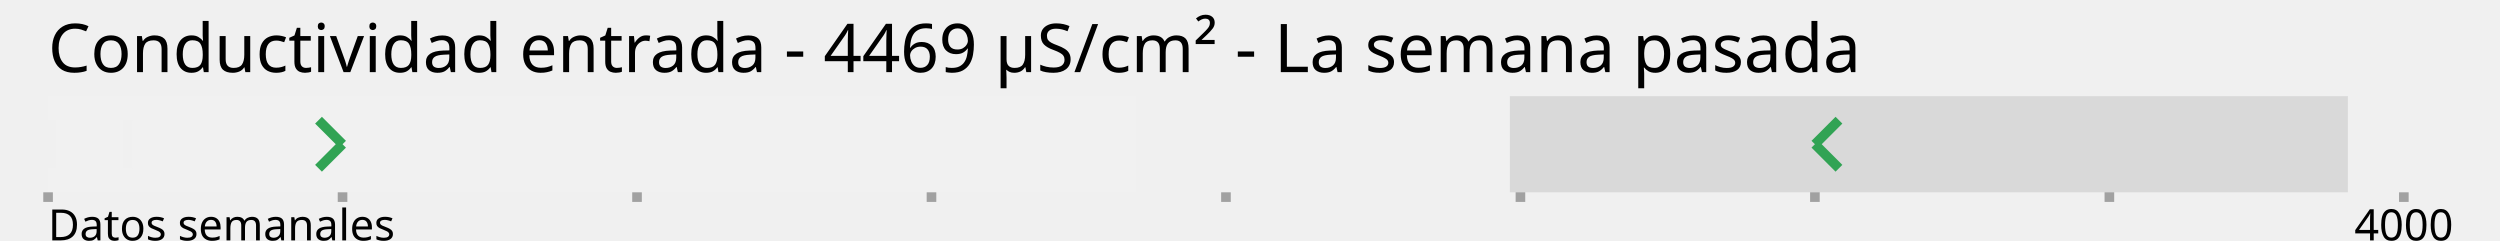
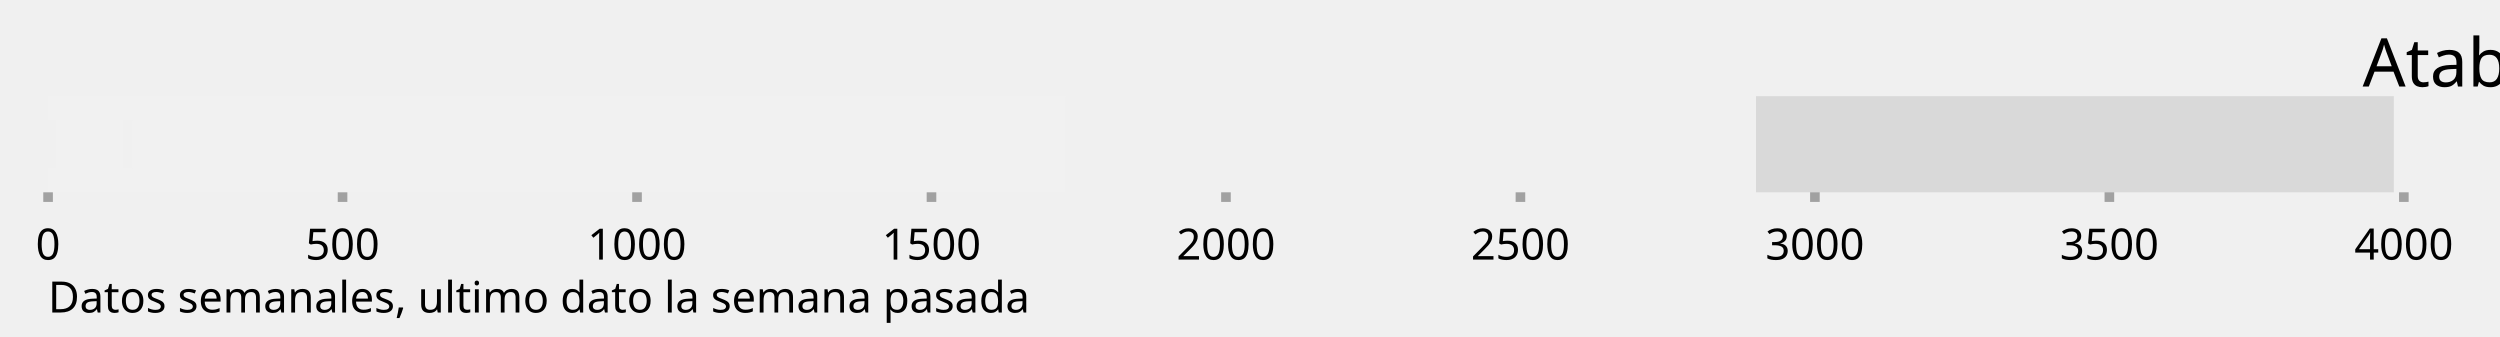
- <svg xmlns="http://www.w3.org/2000/svg" baseProfile="tiny" height="50.0px" version="1.2" width="520px">
+ <svg xmlns="http://www.w3.org/2000/svg" baseProfile="tiny" height="70.0px" version="1.2" width="520px">
  <defs />
-   <line opacity="0.1" stroke="white" stroke-width="20.0" x1="10" x2="500" y1="30" y2="30" />
-   <line opacity="1" stroke="rgb(240,240,240)" stroke-width="20.0" x1="236.257" x2="615.763" y1="30" y2="30" />
-   <line opacity="1" stroke="rgb(217,217,217)" stroke-width="20.0" x1="314.045" x2="488.363" y1="30" y2="30" />
+   <line opacity="0.1" stroke="white" stroke-width="20.0" x1="10" x2="500" y1="30.0" y2="30.0" />
+   <line opacity="1" stroke="rgb(240,240,240)" stroke-width="20.0" x1="221.558" x2="612.332" y1="30.0" y2="30.0" />
+   <line opacity="1" stroke="rgb(217,217,217)" stroke-width="20.0" x1="365.25" x2="497.918" y1="30.0" y2="30.0" />
+   <text fill="black" font-family="sans-serif" font-size="9px" text-anchor="middle" x="10.0" y="54.0">0</text>
  <line opacity="0.5" stroke="rgb(82,82,82)" stroke-width="2" x1="10.0" x2="10.0" y1="40.0" y2="42.0" />
+   <text fill="black" font-family="sans-serif" font-size="9px" text-anchor="middle" x="71.25" y="54.0">500</text>
  <line opacity="0.5" stroke="rgb(82,82,82)" stroke-width="2" x1="71.25" x2="71.25" y1="40.0" y2="42.0" />
+   <text fill="black" font-family="sans-serif" font-size="9px" text-anchor="middle" x="132.5" y="54.0">1000</text>
  <line opacity="0.5" stroke="rgb(82,82,82)" stroke-width="2" x1="132.5" x2="132.5" y1="40.0" y2="42.0" />
+   <text fill="black" font-family="sans-serif" font-size="9px" text-anchor="middle" x="193.75" y="54.0">1500</text>
  <line opacity="0.5" stroke="rgb(82,82,82)" stroke-width="2" x1="193.75" x2="193.75" y1="40.0" y2="42.0" />
+   <text fill="black" font-family="sans-serif" font-size="9px" text-anchor="middle" x="255.0" y="54.0">2000</text>
  <line opacity="0.5" stroke="rgb(82,82,82)" stroke-width="2" x1="255.0" x2="255.0" y1="40.0" y2="42.0" />
+   <text fill="black" font-family="sans-serif" font-size="9px" text-anchor="middle" x="316.25" y="54.0">2500</text>
  <line opacity="0.5" stroke="rgb(82,82,82)" stroke-width="2" x1="316.25" x2="316.25" y1="40.0" y2="42.0" />
+   <text fill="black" font-family="sans-serif" font-size="9px" text-anchor="middle" x="377.5" y="54.0">3000</text>
  <line opacity="0.5" stroke="rgb(82,82,82)" stroke-width="2" x1="377.5" x2="377.5" y1="40.0" y2="42.0" />
+   <text fill="black" font-family="sans-serif" font-size="9px" text-anchor="middle" x="438.75" y="54.0">3500</text>
  <line opacity="0.5" stroke="rgb(82,82,82)" stroke-width="2" x1="438.75" x2="438.75" y1="40.0" y2="42.0" />
+   <text fill="black" font-family="sans-serif" font-size="9px" text-anchor="middle" x="500.0" y="54.0">4000</text>
  <line opacity="0.5" stroke="rgb(82,82,82)" stroke-width="2" x1="500.0" x2="500.0" y1="40.0" y2="42.0" />
-   <line opacity="1" stroke="rgb(240,240,240)" stroke-width="10.0" x1="9.613" x2="11.613" y1="30" y2="30" />
-   <line opacity="1" stroke="rgb(240,240,240)" stroke-width="10.0" x1="25.538" x2="27.538" y1="30" y2="30" />
-   <line stroke="rgb(49,163,84)" stroke-width="2" x1="66.25" x2="71.25" y1="25" y2="30" />
-   <line stroke="rgb(49,163,84)" stroke-width="2" x1="71.25" x2="66.25" y1="30" y2="35" />
-   <line stroke="rgb(49,163,84)" stroke-width="2" x1="382.5" x2="377.5" y1="25" y2="30" />
-   <line stroke="rgb(49,163,84)" stroke-width="2" x1="377.5" x2="382.5" y1="30" y2="35" />
-   <line stroke="rgb(0,0,0)" stroke-width="20.0" x1="555.452" x2="559.452" y1="30" y2="30" />
-   <text fill="black" font-family="sans-serif" font-size="14px" x="10" y="15">Conductividad entrada - 4469 μS/cm² - La semana pasada</text>
-   <text fill="black" font-family="sans-serif" font-size="9px" x="10" y="50.0">Datos semanales<tspan fill="black" font-family="sans-serif" font-size="9px" />
+   <line opacity="1" stroke="rgb(240,240,240)" stroke-width="10.0" x1="9.613" x2="11.613" y1="30.0" y2="30.0" />
+   <line opacity="1" stroke="rgb(240,240,240)" stroke-width="10.0" x1="25.538" x2="27.538" y1="30.0" y2="30.0" />
+   <line stroke="rgb(0,0,0)" stroke-width="20.0" x1="597.837" x2="601.837" y1="30.0" y2="30.0" />
+   <text fill="black" font-family="sans-serif" font-size="14px" text-anchor="middle" x="599.837" y="18.0">Atabal, conductividad de entrada</text>
+   <text fill="black" font-family="sans-serif" font-size="9px" x="10" y="65.0">Datos semanales, ultimo dato la semana pasada<tspan fill="black" font-family="sans-serif" font-size="9px" />
  </text>
-   <text fill="black" font-family="sans-serif" font-size="9px" text-anchor="middle" x="500.0" y="50.0">4000 </text>
+   <text fill="black" font-family="sans-serif" font-size="14px" text-anchor="middle" x="599.837" y="54.0">4815 μS/cm²</text>
</svg>
